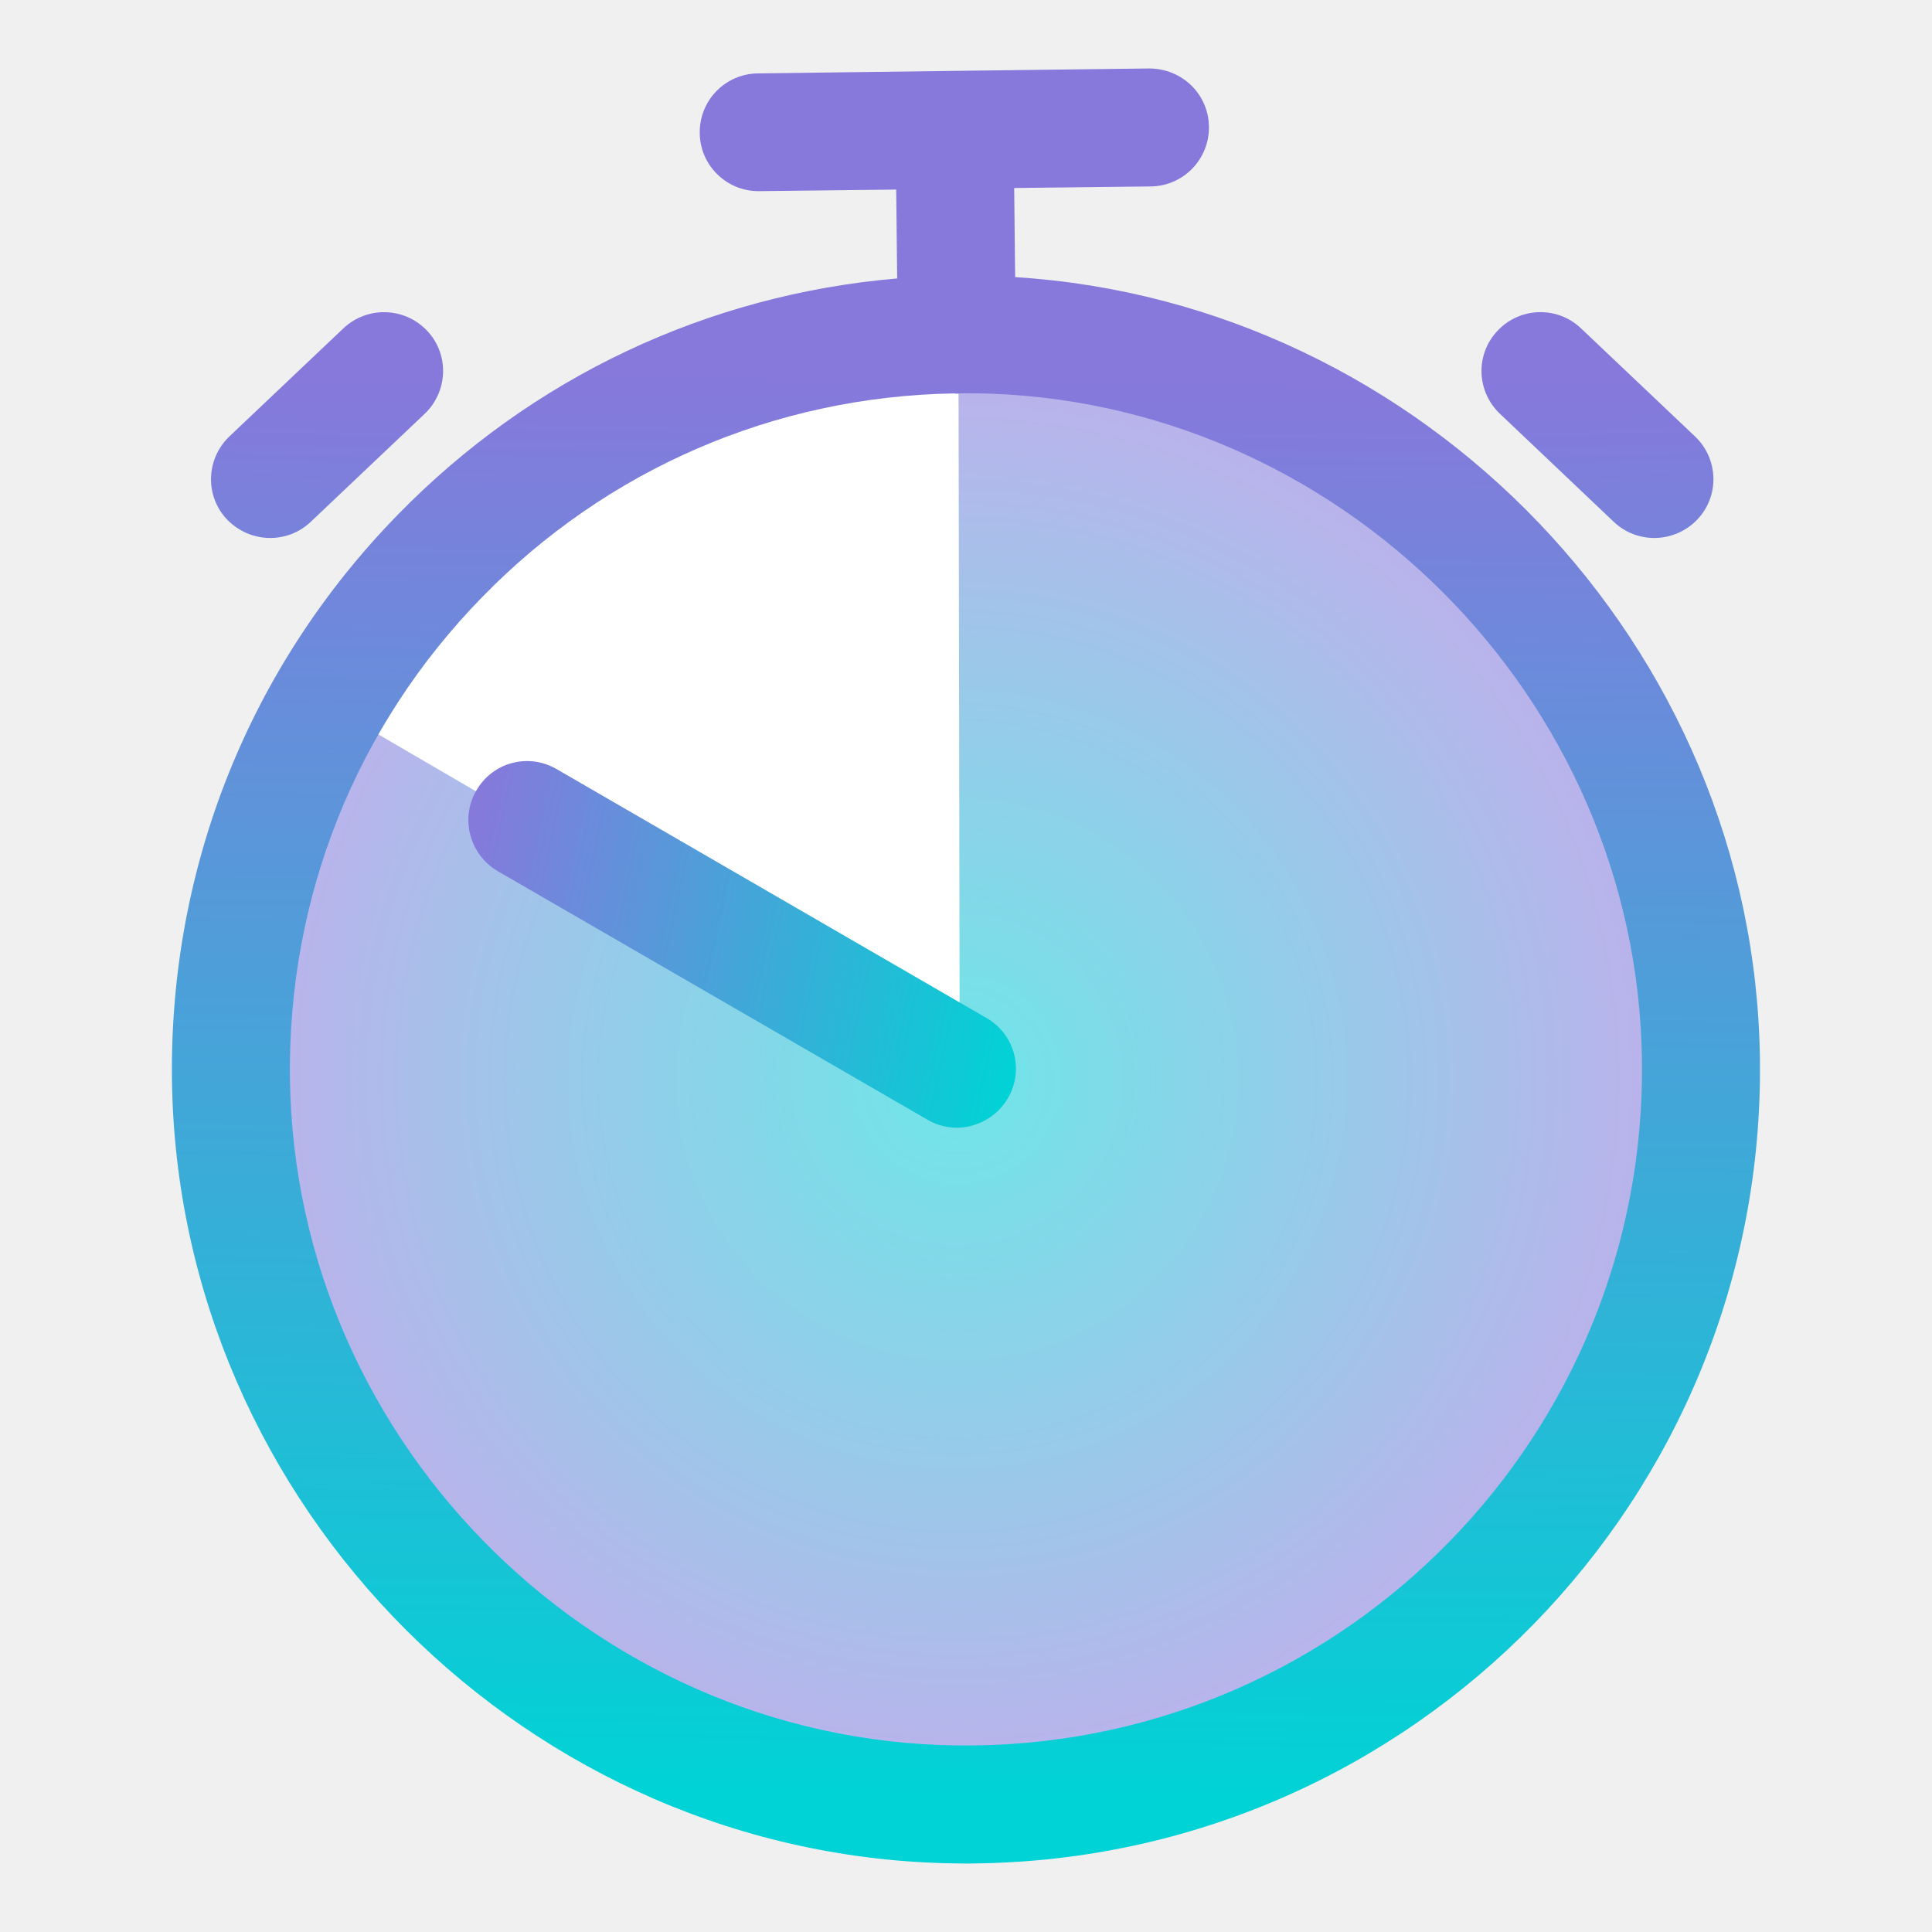
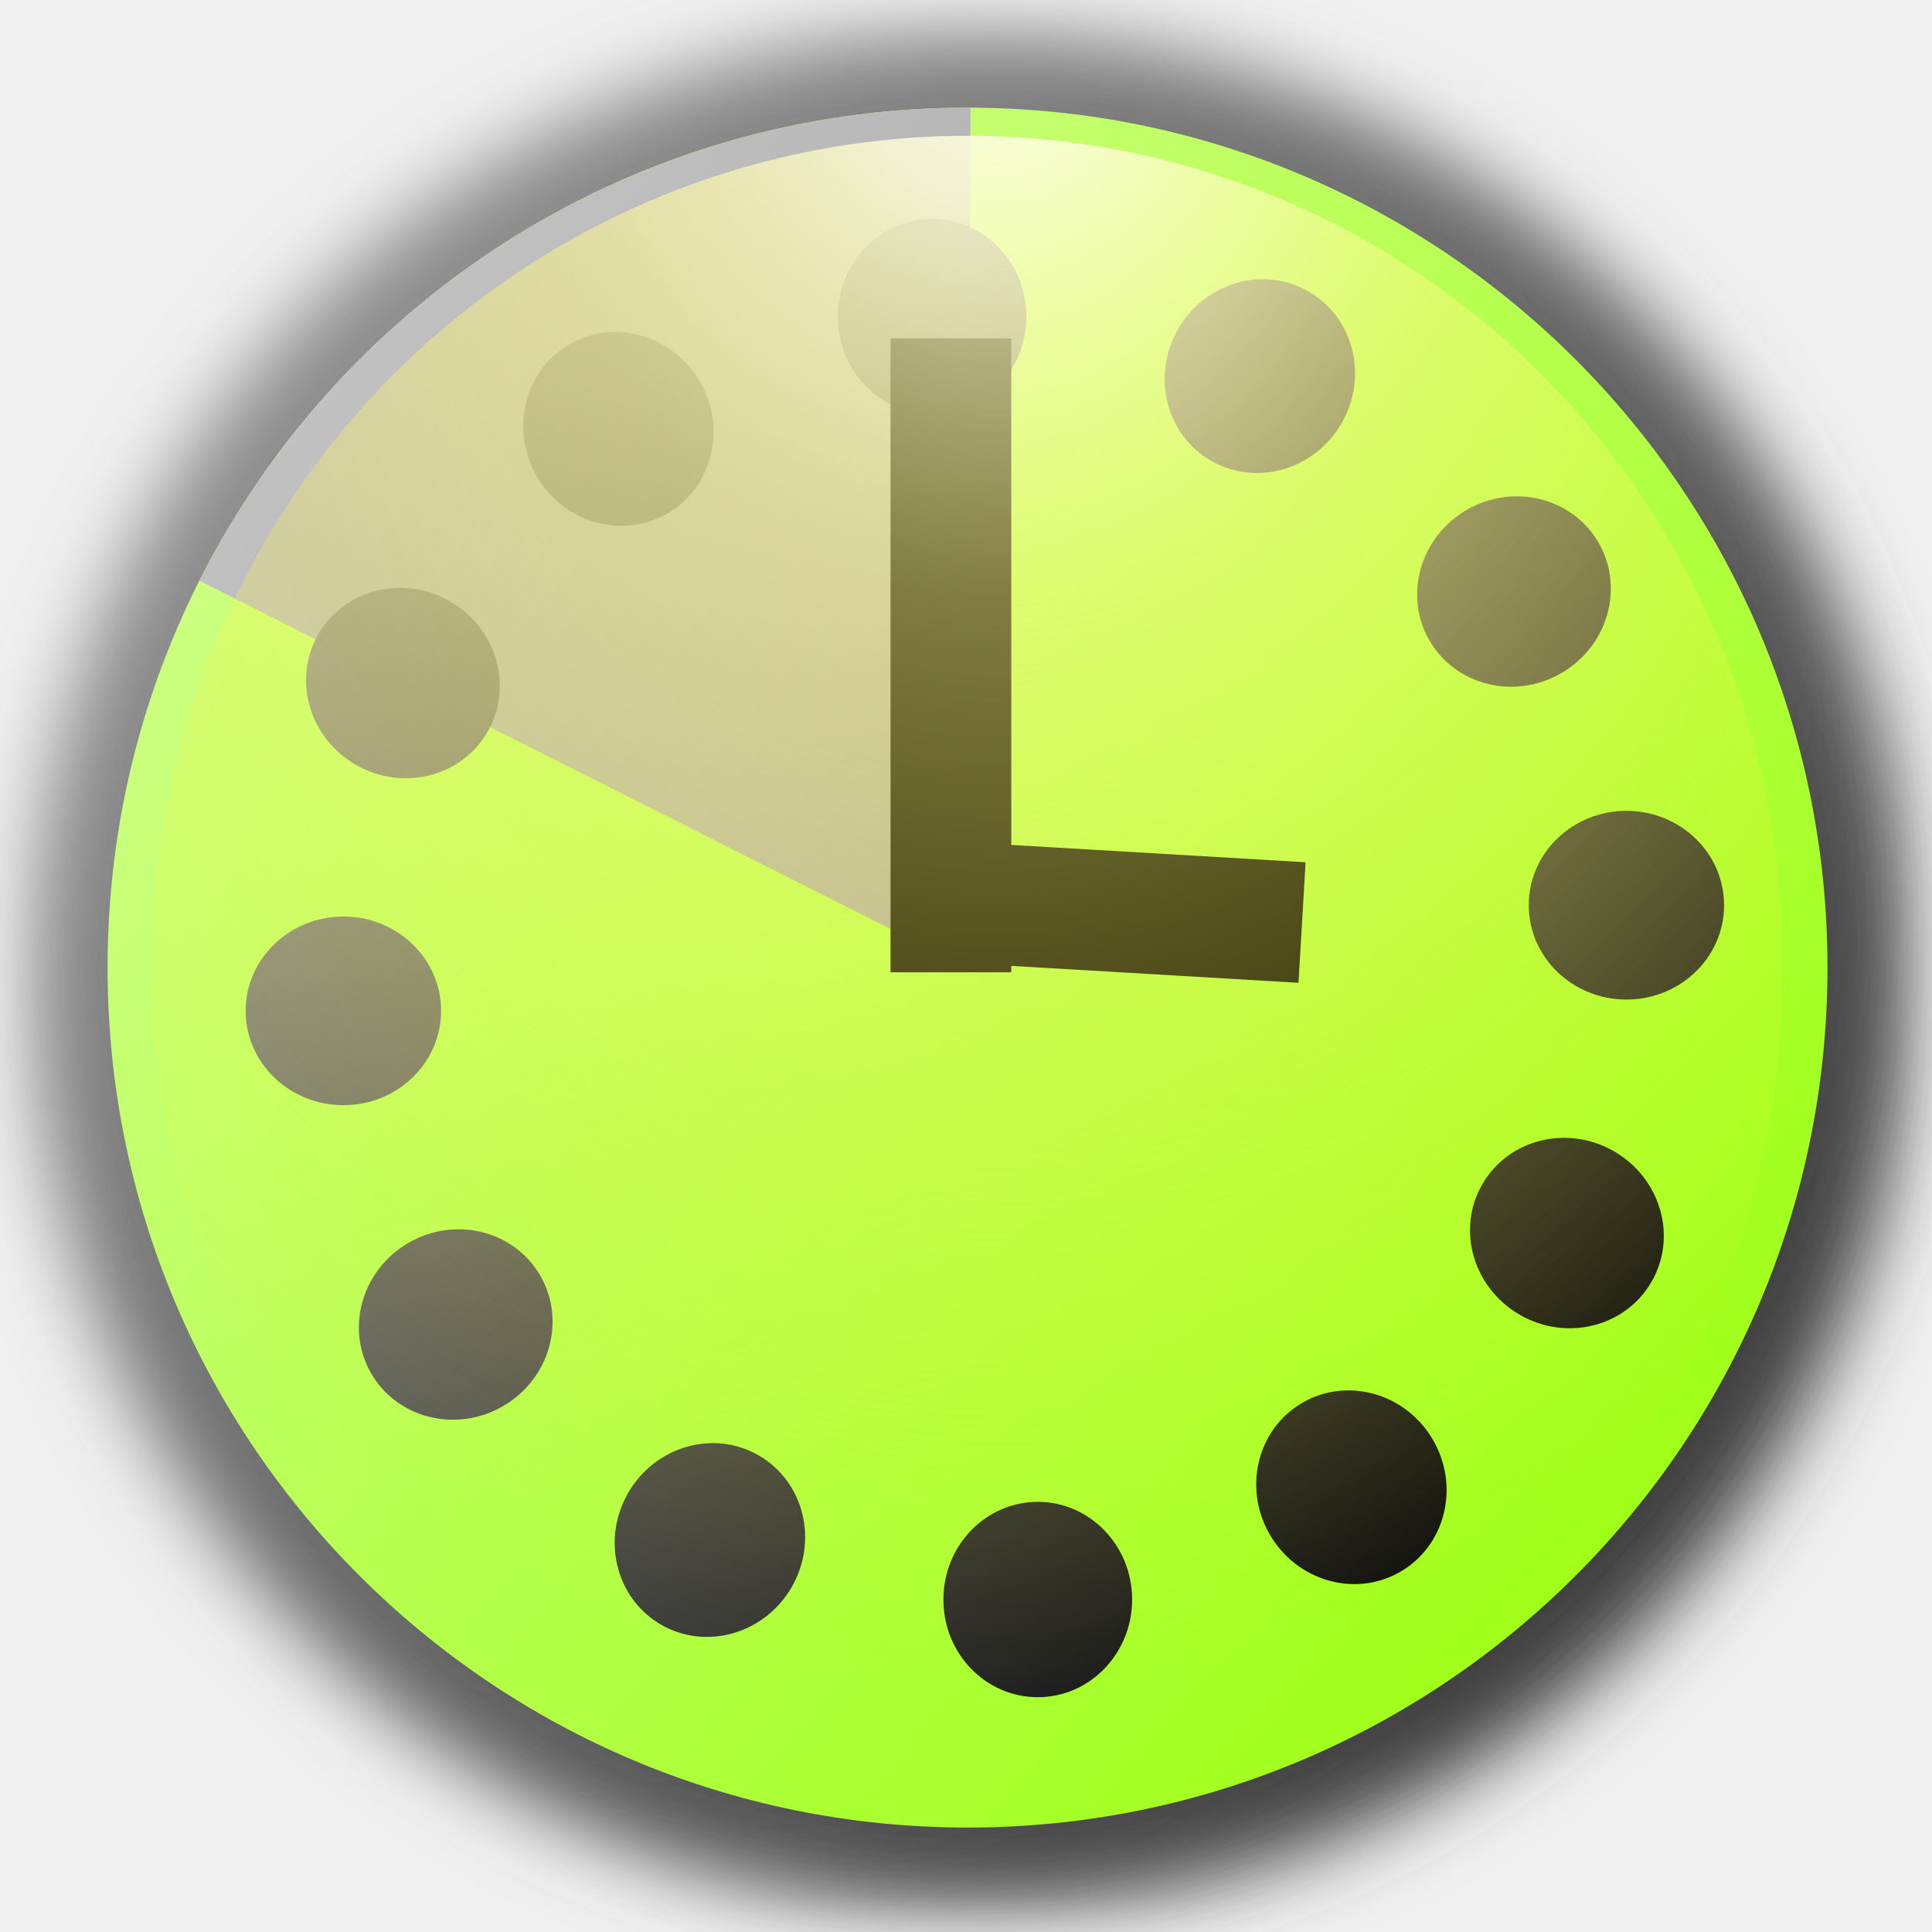
- <svg xmlns="http://www.w3.org/2000/svg" version="1.1" id="svg2987" x="0px" y="0px" width="16px" height="16px" viewBox="0 0 16 16" enable-background="new 0 0 16 16" xml:space="preserve">
-   <g>
-     <circle fill="#FFFFFF" cx="7.994" cy="8.833" r="5.953" />
-     <radialGradient id="SVGID_1_" cx="7.928" cy="8.938" r="5.801" gradientUnits="userSpaceOnUse">
-       <stop offset="0" style="stop-color:#00D3D5" />
-       <stop offset="1" style="stop-color:#8778DC" />
-     </radialGradient>
-     <polygon opacity="0.57" fill="url(#SVGID_1_)" points="7.938,3.036 7.948,8.888 2.656,5.804 1.864,8.491 2.636,11.97 4.408,13.782    7.974,14.882 12.489,13.538 13.911,9.241 13.553,6.054 10.854,3.265  " />
-     <g>
-       <linearGradient id="SVGID_2_" gradientUnits="userSpaceOnUse" x1="13.088" y1="15.581" x2="13.088" y2="3.831" gradientTransform="matrix(0.9995 -0.0305 0.0305 0.9995 0.0185 -0.311)">
-         <stop offset="0" style="stop-color:#00D3D5" />
-         <stop offset="1" style="stop-color:#8778DC" />
-       </linearGradient>
-       <path fill="url(#SVGID_2_)" d="M13.365,4.322c0.098,0.093,0.225,0.137,0.35,0.133c0.125-0.004,0.248-0.055,0.341-0.152    c0.186-0.195,0.177-0.504-0.02-0.69l-0.943-0.894c-0.195-0.186-0.505-0.177-0.69,0.019c-0.186,0.195-0.177,0.504,0.02,0.69    L13.365,4.322z" />
-       <linearGradient id="SVGID_3_" gradientUnits="userSpaceOnUse" x1="1.551" y1="15.232" x2="1.551" y2="3.479" gradientTransform="matrix(-0.9995 -0.0305 -0.0305 0.9995 4.378 -0.311)">
-         <stop offset="0" style="stop-color:#00D3D5" />
-         <stop offset="1" style="stop-color:#8778DC" />
-       </linearGradient>
-       <path fill="url(#SVGID_3_)" d="M2.573,4.322c-0.098,0.093-0.225,0.137-0.35,0.133C2.098,4.451,1.975,4.4,1.881,4.303    c-0.186-0.195-0.176-0.504,0.02-0.69l0.943-0.894C3.04,2.534,3.35,2.542,3.536,2.738c0.186,0.195,0.176,0.504-0.02,0.69    L2.573,4.322z" />
-       <linearGradient id="SVGID_4_" gradientUnits="userSpaceOnUse" x1="8.221" y1="15.195" x2="8.221" y2="3.444" gradientTransform="matrix(0.9999 0.0116 -0.0116 0.9999 -0.1137 -0.4202)">
-         <stop offset="0" style="stop-color:#00D3D5" />
-         <stop offset="1" style="stop-color:#8778DC" />
-       </linearGradient>
-       <path fill="url(#SVGID_4_)" d="M8.407,2.295L8.399,1.557L9.53,1.544c0.27-0.003,0.485-0.225,0.482-0.494S9.791,0.568,9.518,0.567    l-1.619,0.02c0,0,0-0.001-0.001-0.001L7.897,0.587L6.278,0.608C6.006,0.61,5.792,0.832,5.795,1.101    c0.002,0.266,0.218,0.479,0.481,0.482c0.004,0,0.008,0,0.012,0L7.422,1.57L7.43,2.306C5.86,2.44,4.405,3.124,3.293,4.264    C2.066,5.521,1.403,7.181,1.424,8.938c0.044,3.541,2.958,6.453,6.496,6.494c0.055,0.001,0.107,0.002,0.16,0    c3.625-0.044,6.54-3.029,6.495-6.657C14.533,5.346,11.785,2.506,8.407,2.295z M8.069,14.455c-3.078,0.041-5.631-2.47-5.668-5.529    c-0.018-1.497,0.547-2.91,1.591-3.98c1.036-1.063,2.424-1.662,3.907-1.688C7.905,3.259,7.912,3.26,7.918,3.26    c0.004,0,0.008,0,0.012,0c0.011,0,0.021-0.002,0.031-0.003c0.035,0,0.072,0,0.107,0c3.011,0.035,5.494,2.516,5.53,5.529    C13.637,11.875,11.156,14.417,8.069,14.455z" />
-     </g>
-     <g>
-       <linearGradient id="SVGID_5_" gradientUnits="userSpaceOnUse" x1="131.227" y1="-36.252" x2="136.115" y2="-36.252" gradientTransform="matrix(-0.9777 -0.2098 0.2098 -0.9777 144.4422 0.4215)">
-         <stop offset="0" style="stop-color:#00D3D5" />
-         <stop offset="1" style="stop-color:#8778DC" />
-       </linearGradient>
-       <path fill="url(#SVGID_5_)" d="M8.347,9.095L8.347,9.095c0.136-0.234,0.057-0.531-0.18-0.666L4.611,6.37    C4.376,6.233,4.079,6.312,3.944,6.548l0,0C3.81,6.778,3.889,7.077,4.121,7.214l3.56,2.059C7.913,9.409,8.21,9.327,8.347,9.095z" />
-     </g>
+ <svg xmlns="http://www.w3.org/2000/svg" xmlns:xlink="http://www.w3.org/1999/xlink" width="16px" height="16px" id="svg2987" version="1.1">
+   <defs id="defs2989">
+     <linearGradient id="linearGradient4465">
+       <stop id="stop4467" offset="0" style="stop-color:#c1c1c1;stop-opacity:1;" />
+       <stop id="stop4469" offset="1" style="stop-color:#8c8c8c;stop-opacity:1;" />
+     </linearGradient>
+     <linearGradient id="linearGradient4424">
+       <stop style="stop-color:#000000;stop-opacity:1;" offset="0" id="stop4426" />
+       <stop style="stop-color:#b3b3b3;stop-opacity:1;" offset="1" id="stop4428" />
+     </linearGradient>
+     <linearGradient id="linearGradient4357">
+       <stop id="stop4359" offset="0" style="stop-color:#ffffff;stop-opacity:1;" />
+       <stop style="stop-color:#fff884;stop-opacity:0.498;" offset="0.364" id="stop4473" />
+       <stop id="stop4361" offset="1" style="stop-color:#fff10a;stop-opacity:0;" />
+     </linearGradient>
+     <linearGradient id="linearGradient4347">
+       <stop id="stop4349" offset="0" style="stop-color:#909090;stop-opacity:1;" />
+       <stop id="stop4351" offset="1" style="stop-color:#3c3c3c;stop-opacity:1;" />
+     </linearGradient>
+     <linearGradient id="linearGradient3767">
+       <stop style="stop-color:#ccff82;stop-opacity:1;" offset="0" id="stop3769" />
+       <stop style="stop-color:#a0ff19;stop-opacity:1;" offset="1" id="stop3771" />
+     </linearGradient>
+     <linearGradient xlink:href="#linearGradient4347" id="linearGradient3779" x1="2.225" y1="2.83" x2="14.039" y2="13.172" gradientUnits="userSpaceOnUse" />
+     <filter id="filter4339">
+       <feGaussianBlur stdDeviation="0.324" id="feGaussianBlur4341" />
+     </filter>
+     <linearGradient xlink:href="#linearGradient3767" id="linearGradient4345" gradientUnits="userSpaceOnUse" x1="2.225" y1="2.83" x2="14.039" y2="13.172" />
+     <linearGradient xlink:href="#linearGradient4424" id="linearGradient4430" x1="10.74" y1="16.149" x2="6.306" y2="-1.28" gradientUnits="userSpaceOnUse" />
+     <radialGradient xlink:href="#linearGradient4357" id="radialGradient4440" gradientUnits="userSpaceOnUse" gradientTransform="matrix(1.571298,0.01074232,-0.01353758,1.980168,-4.565548,-0.6835587)" cx="8.198" cy="-0.08" fx="8.198" fy="-0.08" r="7.778" />
+     <linearGradient xlink:href="#linearGradient4465" id="linearGradient4471" gradientUnits="userSpaceOnUse" x1="2.225" y1="2.83" x2="14.039" y2="13.172" />
+   </defs>
+   <g id="layer4" style="display:inline">
+     <path style="fill:url(#linearGradient3779);fill-opacity:1;stroke:none;display:inline;filter:url(#filter4339)" id="path2997" d="m 15.822,8.133 a 7.778,7.778 0 1 1 -15.556,0 7.778,7.778 0 1 1 15.556,0 z" transform="translate(0,-0.08838835)" />
+   </g>
+   <g id="layer1" style="display:inline">
+     <path transform="matrix(0.9156293,0,0,0.9156293,0.6473722,0.5665854)" d="m 15.822,8.133 a 7.778,7.778 0 1 1 -15.556,0 7.778,7.778 0 1 1 15.556,0 z" id="path4343" style="fill:url(#linearGradient4345);fill-opacity:1;stroke:none" />
+   </g>
+   <g id="layer5" style="display:inline">
+     <path style="fill:url(#linearGradient4471);fill-opacity:1;stroke:none;display:inline" id="path4462" d="M 1.097,4.634 A 7.778,7.778 0 0 1 8.071,0.355 L 8.043,8.133 z" transform="matrix(0.9156293,0,0,0.9156293,0.6473722,0.5665854)" />
+   </g>
+   <g id="layer2" style="display:inline">
+     <path id="use4309" transform="matrix(0.773237,-0.4464286,0.4464286,0.773237,-1.97159,5.552933)" style="fill:url(#linearGradient4430);fill-opacity:1;stroke:none" d="M 8.875,2.031 C 8.875,2.532 8.483,2.938 8,2.938 7.517,2.938 7.125,2.532 7.125,2.031 7.125,1.531 7.517,1.125 8,1.125 c 0.483,0 0.875,0.406 0.875,0.906 z M 5.848,2.636 C 6.099,3.069 5.962,3.617 5.544,3.858 5.125,4.1 4.583,3.944 4.333,3.511 4.083,3.077 4.219,2.53 4.638,2.289 5.056,2.047 5.598,2.202 5.848,2.636 z M 3.53,4.673 C 3.963,4.923 4.119,5.465 3.877,5.884 3.635,6.302 3.088,6.439 2.655,6.188 2.221,5.938 2.066,5.396 2.307,4.977 2.549,4.559 3.096,4.423 3.53,4.673 z m -0.99,2.923 c 0.501,0 0.906,0.392 0.906,0.875 0,0.483 -0.406,0.875 -0.906,0.875 -0.501,0 -0.906,-0.392 -0.906,-0.875 0,-0.483 0.406,-0.875 0.906,-0.875 z M 3.145,10.623 c 0.433,-0.25 0.981,-0.114 1.222,0.305 0.242,0.419 0.086,0.961 -0.347,1.211 C 3.586,12.389 3.039,12.252 2.797,11.834 2.556,11.415 2.711,10.873 3.145,10.623 z m 2.037,2.319 c 0.25,-0.433 0.792,-0.589 1.211,-0.347 0.419,0.242 0.555,0.789 0.305,1.222 -0.25,0.433 -0.792,0.589 -1.211,0.347 C 5.068,13.922 4.931,13.375 5.182,12.942 z m 2.923,0.99 c 0,-0.501 0.392,-0.906 0.875,-0.906 0.483,0 0.875,0.406 0.875,0.906 0,0.501 -0.392,0.906 -0.875,0.906 -0.483,0 -0.875,-0.406 -0.875,-0.906 z M 11.132,13.327 c -0.25,-0.433 -0.114,-0.981 0.305,-1.222 0.419,-0.242 0.961,-0.086 1.211,0.347 0.25,0.433 0.114,0.981 -0.305,1.222 -0.419,0.242 -0.961,0.086 -1.211,-0.347 z m 2.319,-2.037 c -0.433,-0.25 -0.589,-0.792 -0.347,-1.211 0.242,-0.419 0.789,-0.555 1.222,-0.305 0.433,0.25 0.589,0.792 0.347,1.211 -0.242,0.419 -0.789,0.555 -1.222,0.305 z M 14.44,8.366 c -0.501,0 -0.906,-0.392 -0.906,-0.875 0,-0.483 0.406,-0.875 0.906,-0.875 0.501,0 0.906,0.392 0.906,0.875 0,0.483 -0.406,0.875 -0.906,0.875 z M 13.835,5.34 C 13.402,5.59 12.855,5.454 12.613,5.035 12.371,4.617 12.527,4.074 12.96,3.824 c 0.433,-0.25 0.981,-0.114 1.222,0.305 0.242,0.419 0.086,0.961 -0.347,1.211 z M 11.798,3.021 C 11.548,3.454 11.006,3.61 10.588,3.368 10.169,3.127 10.033,2.579 10.283,2.146 10.533,1.712 11.075,1.557 11.494,1.799 11.912,2.04 12.049,2.587 11.798,3.021 z" />
+     <path style="fill:none;stroke:#000000;stroke-width:1px;stroke-linecap:butt;stroke-linejoin:miter;stroke-opacity:1" d="m 7.875,2.802 0,5.25" id="path4436" />
+     <path style="fill:none;stroke:#000000;stroke-width:1px;stroke-linecap:butt;stroke-linejoin:miter;stroke-opacity:1" d="M 7.778,7.463 10.783,7.64" id="path4438" />
+   </g>
+   <g id="layer3" style="display:inline">
+     <path style="fill:url(#radialGradient4440);fill-opacity:1;stroke:none" id="path4353" d="m 15.412,8.133 a 7.369,7.437 0 1 1 -14.737,0 7.369,7.437 0 1 1 14.737,0 z" transform="matrix(0.9156293,0,0,0.9156293,0.6473722,0.5665854)" />
  </g>
</svg>
